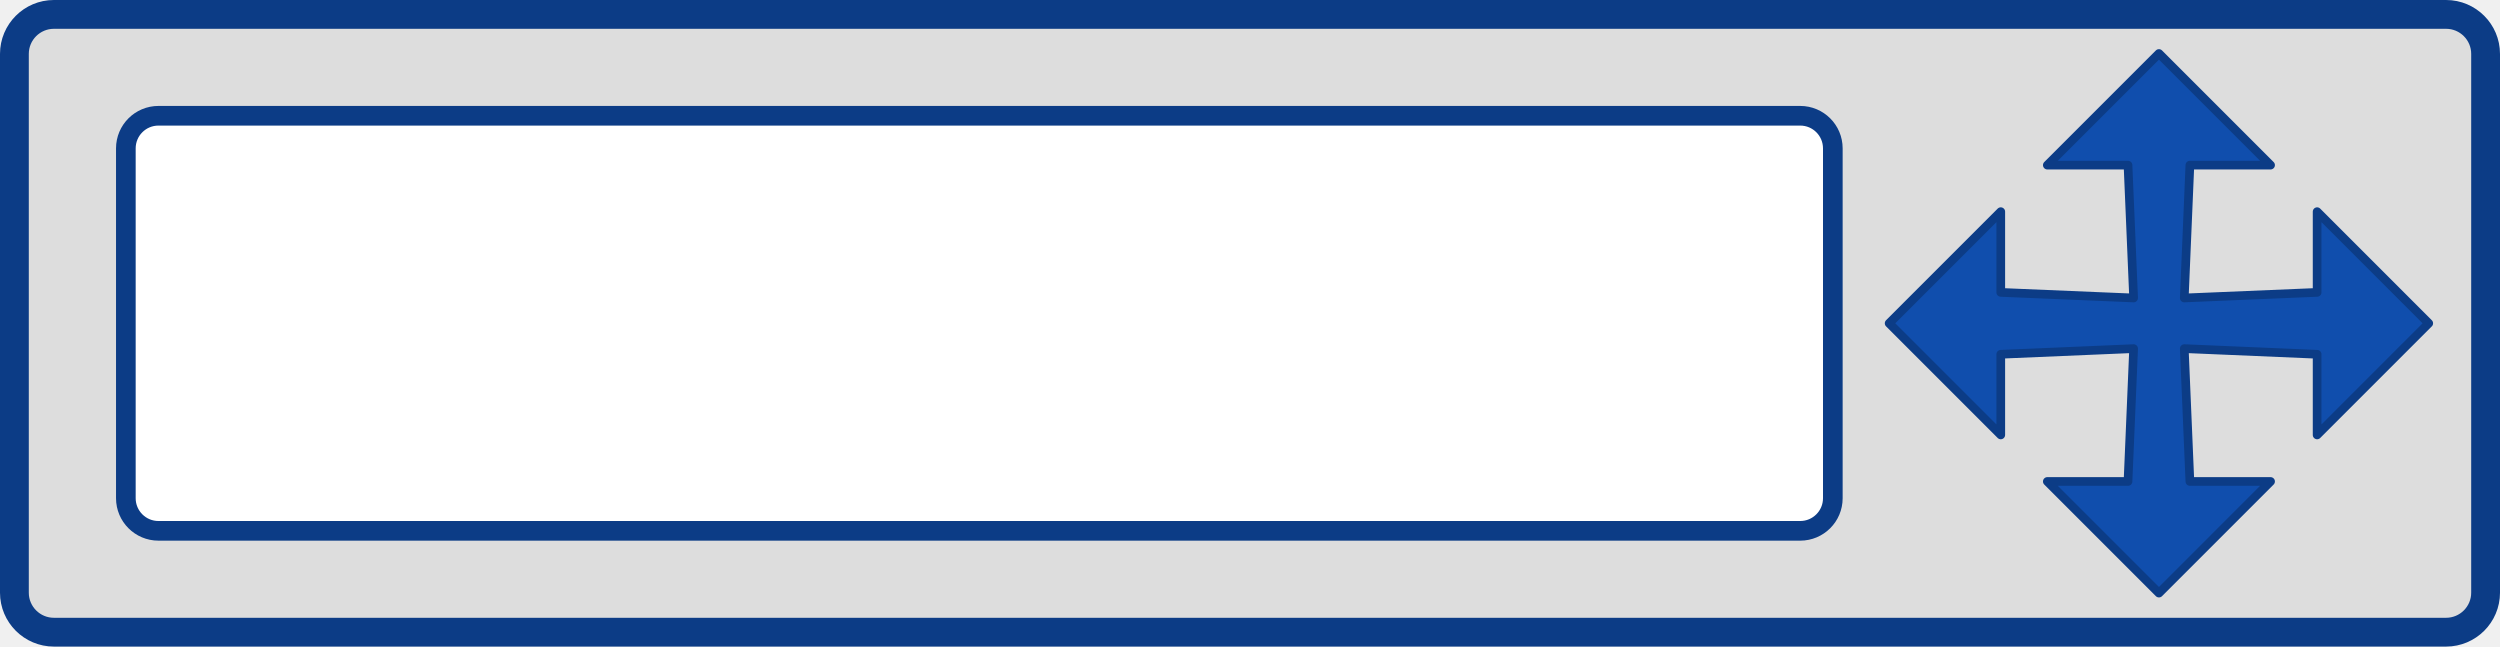
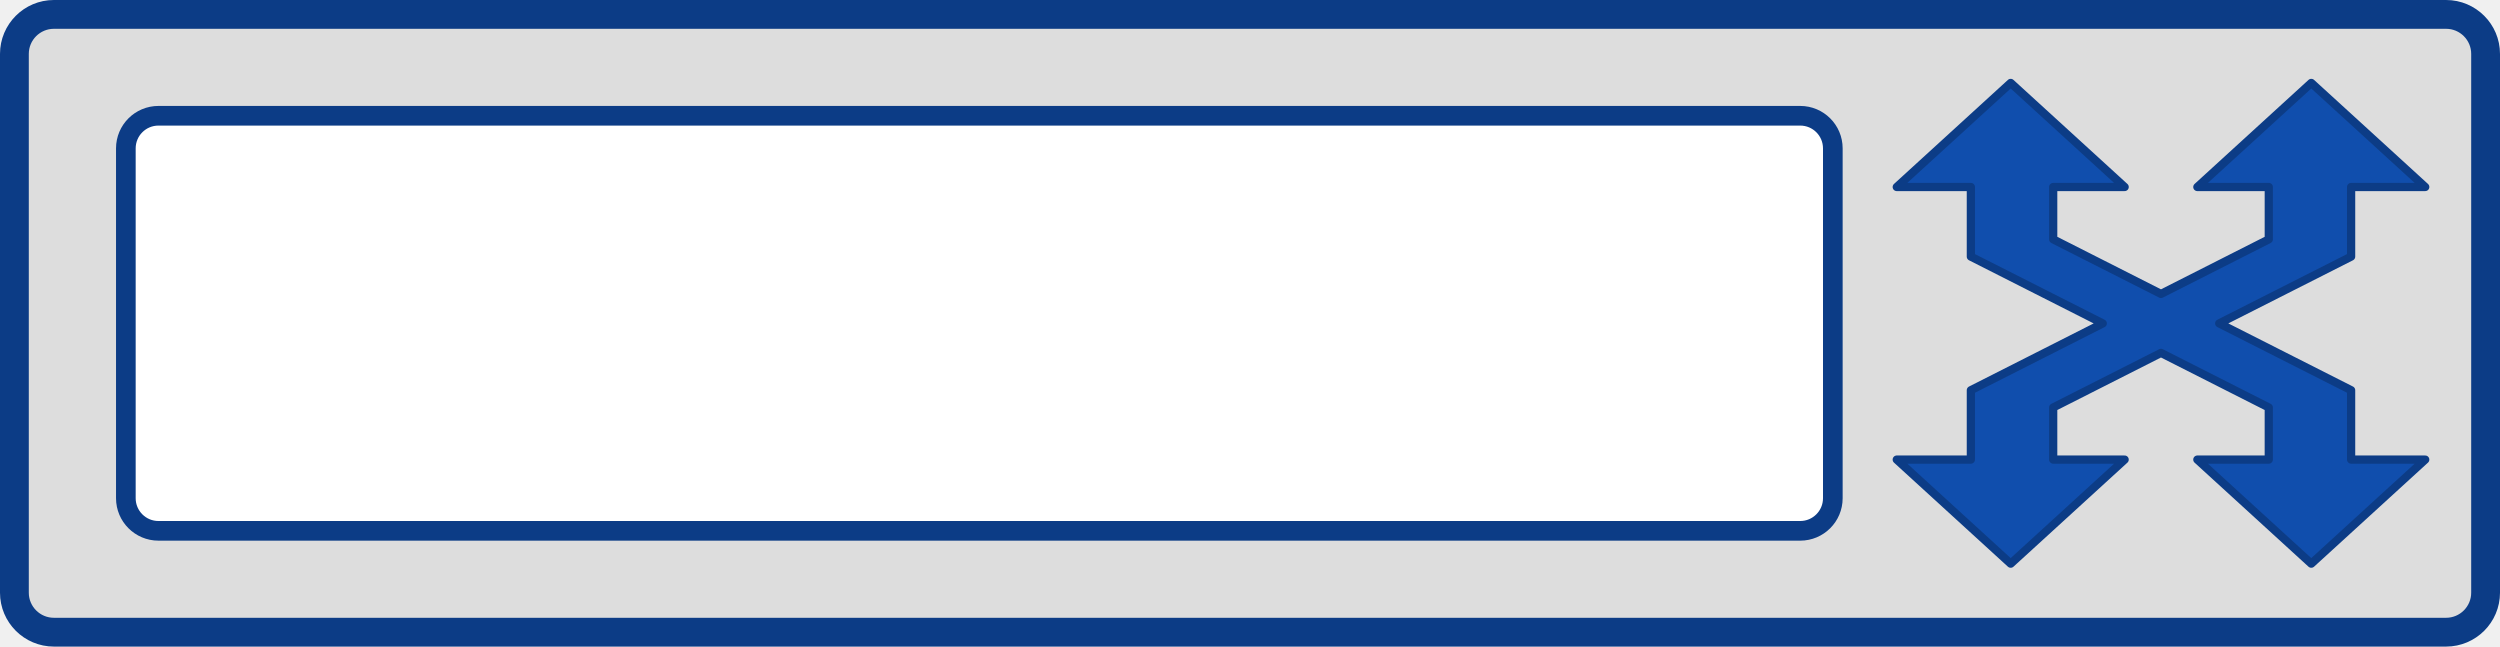
- <svg xmlns="http://www.w3.org/2000/svg" width="134.664mm" height="34.829mm" viewBox="0 0 477.157 123.409" id="svg7778" version="1.1">
+ <svg xmlns="http://www.w3.org/2000/svg" version="1.1" id="svg7778" viewBox="0 0 477.157 123.409" height="34.829mm" width="134.664mm">
  <defs id="defs7780" />
-   <rect style="opacity:1;fill:#dddddd;fill-opacity:1;stroke:#0c3c86;stroke-width:5.497;stroke-linecap:round;stroke-linejoin:round;stroke-miterlimit:2;stroke-dasharray:none;stroke-opacity:1" id="rect4136-2-3" width="471.66" height="117.912" x="2.748" y="2.748" ry="7.544" />
-   <rect id="rect3729-3-6" width="325.798" height="79.223" x="24.02" y="22.093" style="fill:#ffffff;stroke:#0c3c86;stroke-width:3.75;stroke-miterlimit:4;stroke-dasharray:none;stroke-opacity:1" ry="6.224" />
-   <path id="rect827-0-3" d="m 360.567,61.705 21.305,21.305 10e-6,-15.392 25.357,-1.08 -1.072,25.357 -15.4,3e-5 21.305,21.305 21.305,-21.305 -15.4,-2e-5 -1.072,-25.357 25.357,1.08 3e-5,15.392 21.303,-21.305 -21.303,-21.305 -4e-5,15.407 -25.357,1.065 1.072,-25.357 15.4,-2.5e-5 -21.305,-21.305 -21.305,21.305 15.4,4.1e-5 1.072,25.357 -25.357,-1.065 V 40.399 Z" style="fill:#104ead;fill-opacity:1;stroke:#0c3c86;stroke-width:1.658;stroke-linejoin:round;stroke-miterlimit:4;stroke-dasharray:none;stroke-opacity:1;paint-order:normal" />
+   <rect ry="7.544" y="2.748" x="2.748" height="117.912" width="471.66" id="rect4136-2-3" style="opacity:1;fill:#dddddd;fill-opacity:1;stroke:#0c3c86;stroke-width:5.497;stroke-linecap:round;stroke-linejoin:round;stroke-miterlimit:2;stroke-dasharray:none;stroke-opacity:1" />
+   <rect ry="6.224" style="fill:#ffffff;stroke:#0c3c86;stroke-width:3.75;stroke-miterlimit:4;stroke-dasharray:none;stroke-opacity:1" y="22.093" x="24.02" height="79.223" width="325.798" id="rect3729-3-6" />
+   <path id="rect817-9" d="M 383.767,15.828 362.019,35.69 h 14.145 v 13.287 l 25.176,12.751 -25.176,12.749 V 87.719 H 362.019 l 21.748,19.863 21.748,-19.863 h -13.636 v -9.945 l 20.573,-10.42 20.573,10.42 v 9.945 h -13.636 l 21.748,19.863 21.748,-19.863 H 448.741 V 74.477 L 423.565,61.726 448.741,48.977 v -13.287 h 14.146 L 441.139,15.828 419.391,35.69 h 13.636 v 9.99 L 412.453,56.1 391.88,45.68 v -9.99 h 13.636 z" style="fill:#104ead;fill-opacity:1;stroke:#0c3c86;stroke-width:1.57;stroke-linecap:square;stroke-linejoin:round;stroke-miterlimit:2;stroke-dasharray:none;stroke-opacity:1;paint-order:normal" />
</svg>
